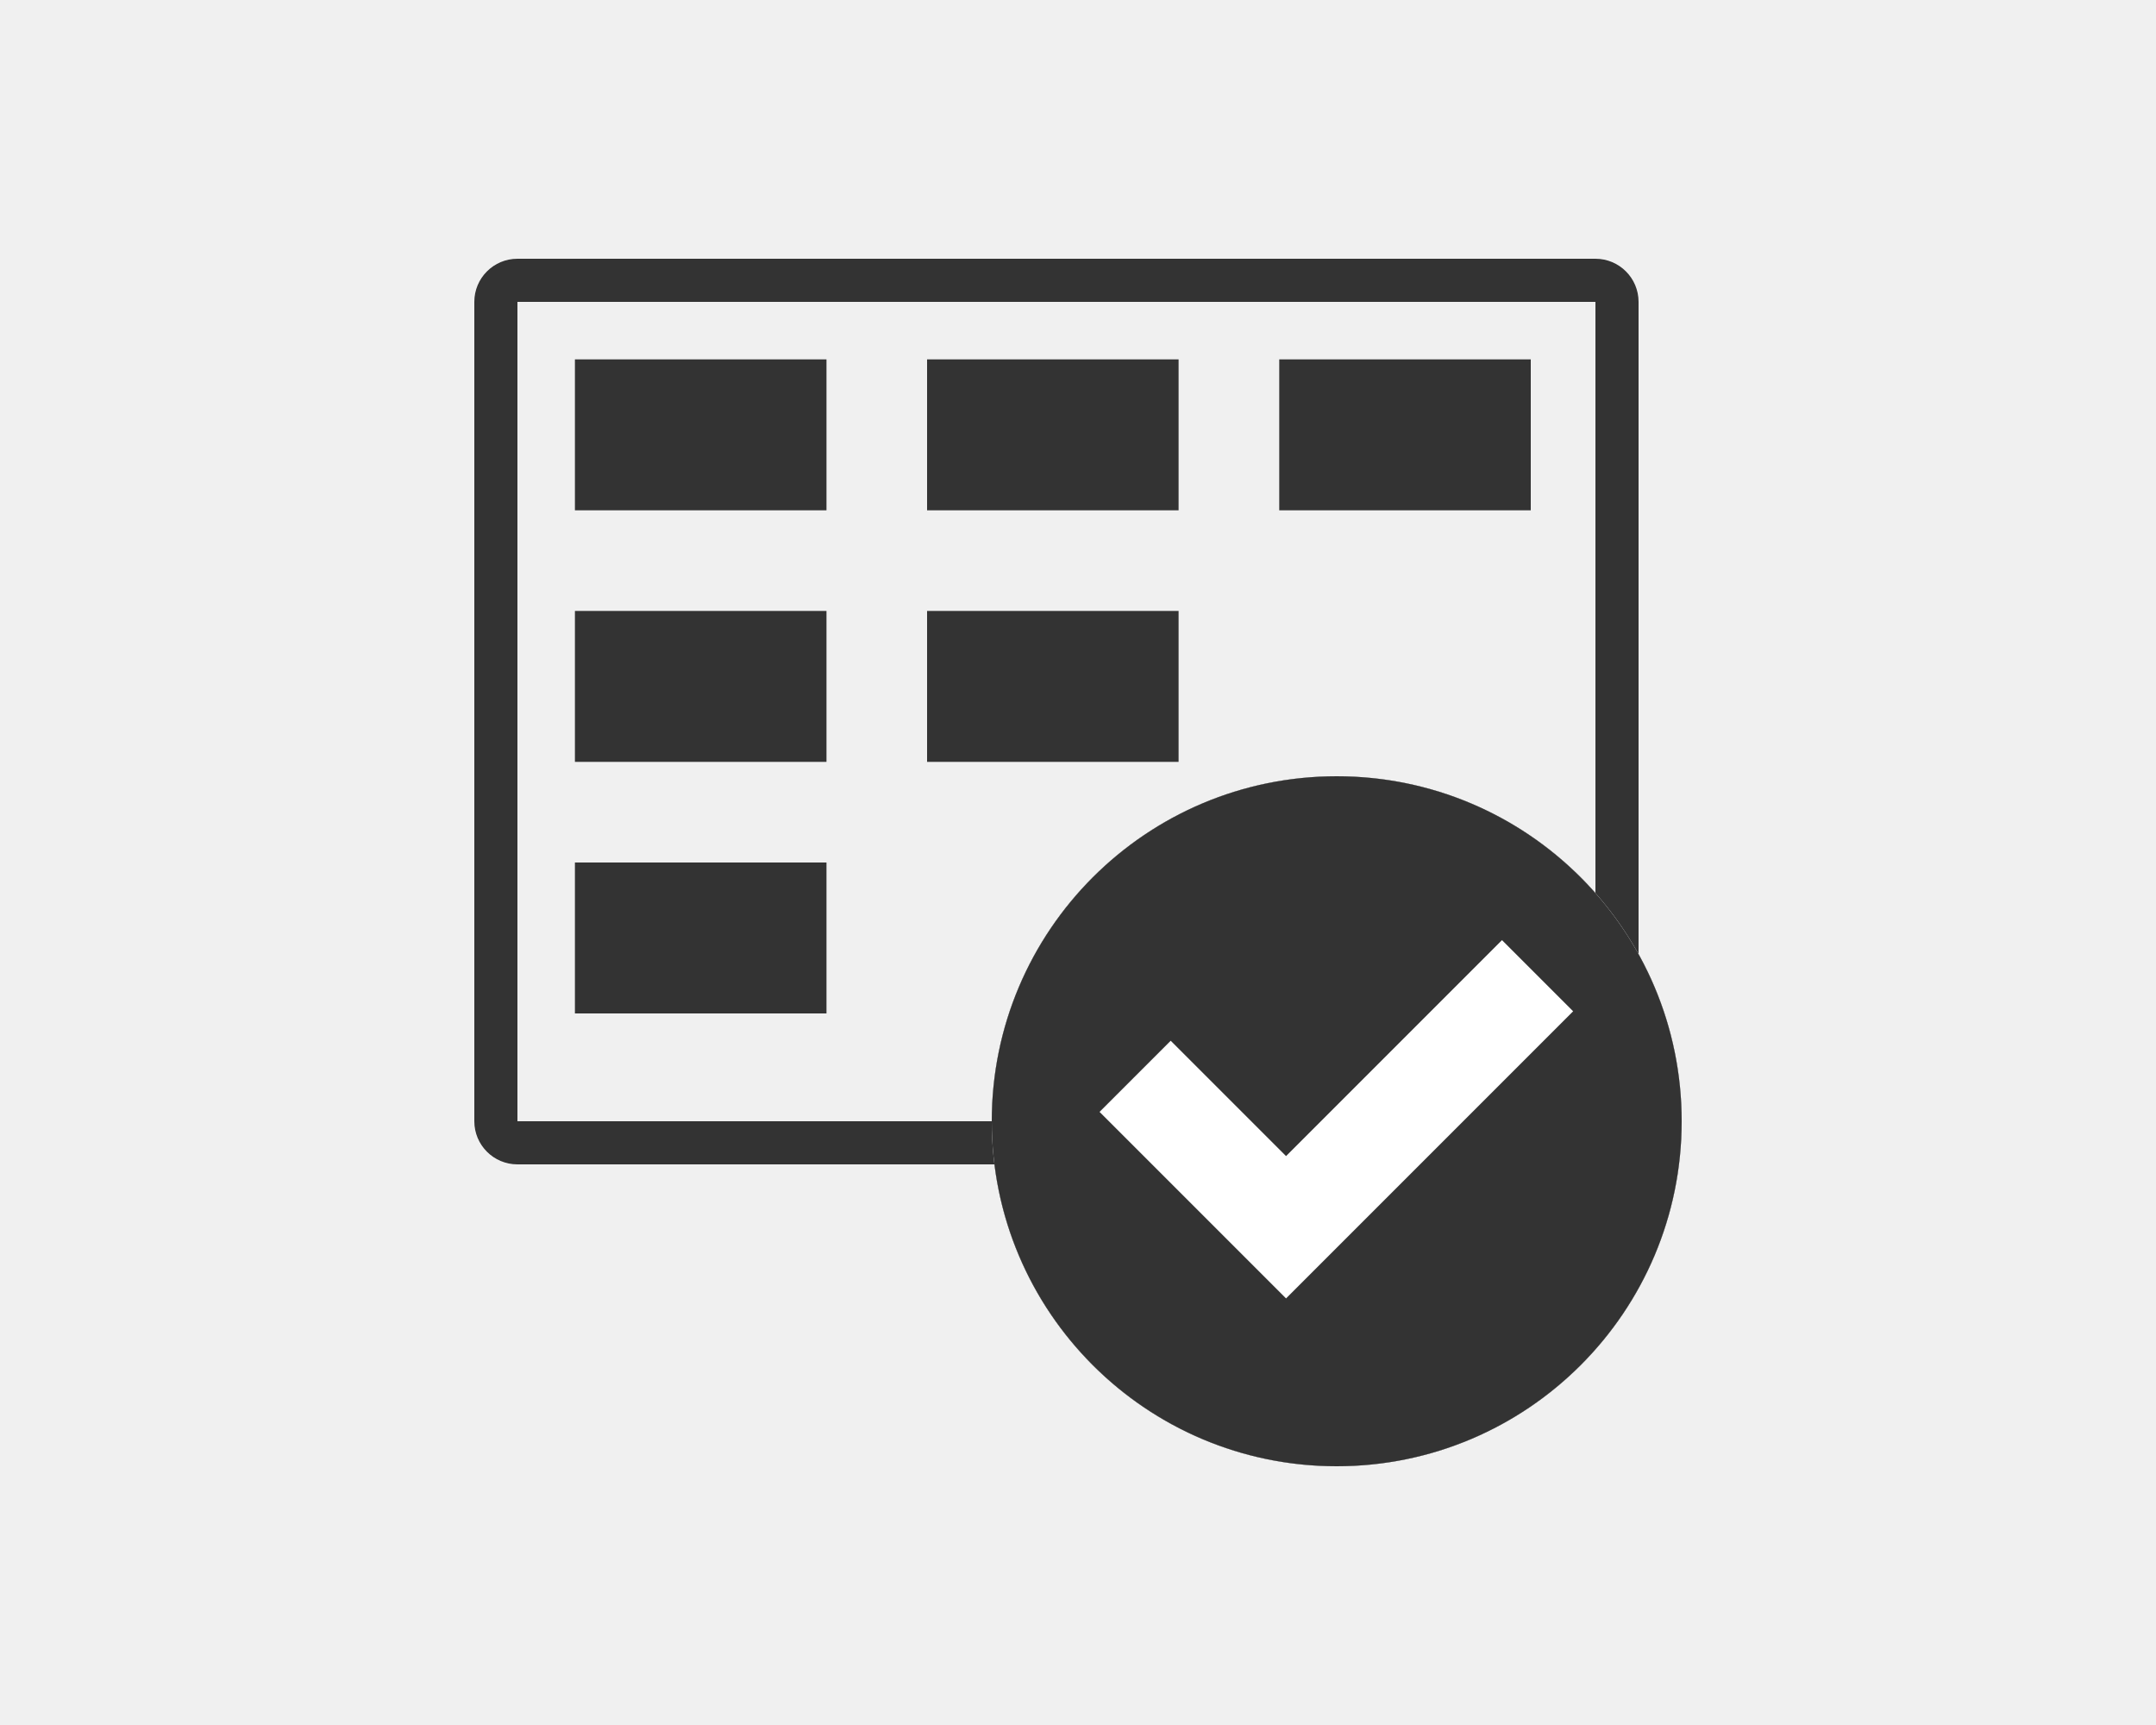
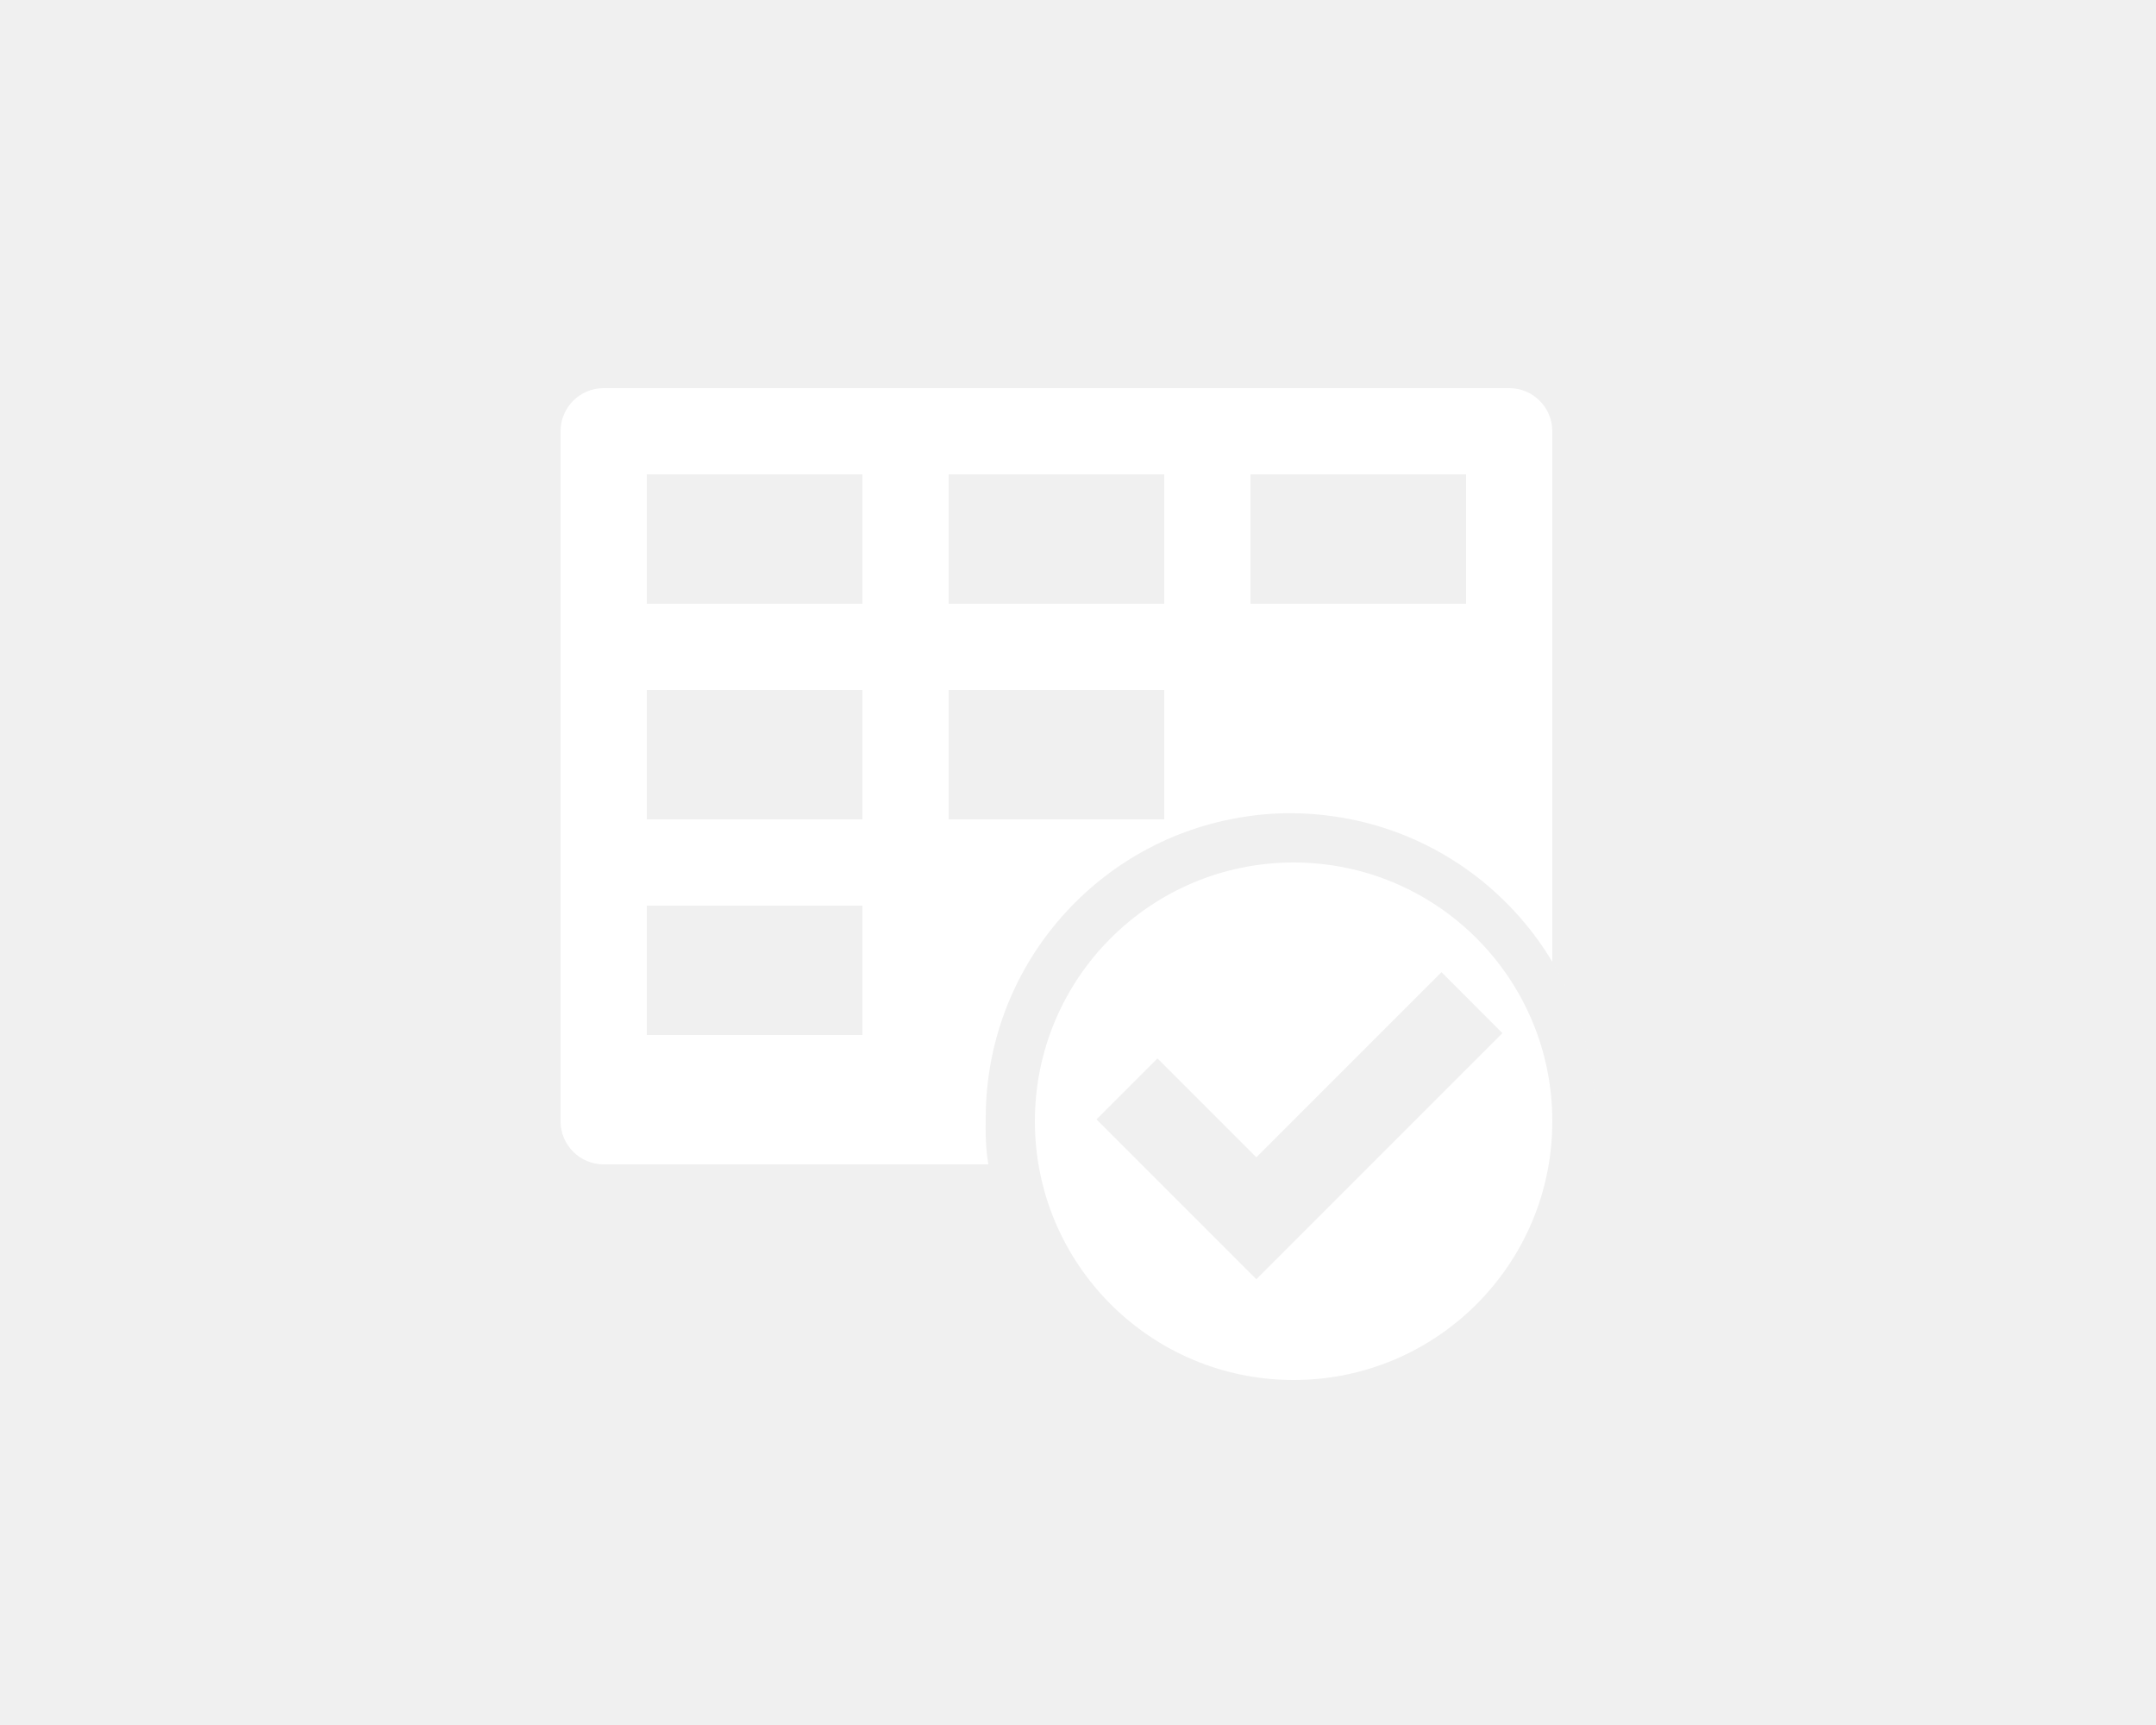
- <svg xmlns="http://www.w3.org/2000/svg" width="50" height="40" viewBox="0 0 50 40" fill="none">
-   <path fill-rule="evenodd" clip-rule="evenodd" d="M37 7H12L12 26H23C23 21.582 26.582 18 31 18C33.389 18 35.534 19.047 37 20.708V7ZM38 22.124V7C38 6.448 37.552 6 37 6H12C11.448 6 11 6.448 11 7V26C11 26.552 11.448 27 12 27H23.062C23.554 30.946 26.92 34 31 34C35.418 34 39 30.418 39 26C39 24.594 38.637 23.272 38 22.124ZM29.667 8.333H35.5V11.833H29.667V8.333ZM27.333 14.167H21.5V17.667H27.333V14.167ZM13.333 20H19.167V23.5H13.333V20ZM19.167 8.333H13.333V11.833H19.167V8.333ZM21.5 8.333H27.333V11.833H21.5V8.333ZM19.167 14.167H13.333V17.667H19.167V14.167Z" fill="#333333" />
-   <circle cx="31" cy="26" r="8" fill="white" />
-   <path fill-rule="evenodd" clip-rule="evenodd" d="M31 34C35.418 34 39 30.418 39 26C39 21.582 35.418 18 31 18C26.582 18 23 21.582 23 26C23 30.418 26.582 34 31 34ZM29.825 30.108L36.483 23.45L34.833 21.8L29.825 26.808L27.15 24.133L25.5 25.783L29.825 30.108Z" fill="#333333" />
+ <svg xmlns="http://www.w3.org/2000/svg" width="50" height="40" viewBox="0 0 50 40">
+   <g fill="#FFF" fill-rule="evenodd" transform="translate(13 9)">
+     <path d="M0,1 C0,0.448 0.448,0 1,0 L22,0 C22.552,0 23,0.448 23,1 L23,13.303 C23.635,14.363 24,15.604 24,16.93 C24,17.056 24,17.413 24,18 L17,18 L9.94,18 L1,18 C0.448,18 0,17.552 0,17 L0,1 Z M16,2 L21,2 L21,5 L16,5 L16,2 Z M14,7 L9,7 L9,10 L14,10 L14,7 Z M2,12 L7,12 L7,15 L2,15 L2,12 Z M7,2 L2,2 L2,5 L7,5 L7,2 Z M9,2 L14,2 L14,5 L9,5 L9,2 Z M7,7 L2,7 L2,10 L7,10 L7,7 Z M17.99,9.939 C21.392,10.45 24,13.386 24,16.93 L24,18 L9.94,18 L9.921,18 C9.879,17.76 9.857,17.476 9.857,17.143 C9.857,17.073 9.858,17.003 9.86,16.934 L9.86,16.93 C9.86,13.453 12.37,10.562 15.677,9.971 C16.083,9.896 16.5,9.857 16.927,9.857 C17.288,9.857 17.643,9.885 17.99,9.939 Z" />
+     <path d="M17,23 C20.314,23 23,20.314 23,17 C23,13.686 20.314,11 17,11 C13.686,11 11,13.686 11,17 C11,20.314 13.686,23 17,23 Z M16.136,20.664 L21.843,14.957 L20.429,13.543 L16.136,17.836 L13.843,15.543 L12.429,16.957 L16.136,20.664 Z" />
+   </g>
</svg>
